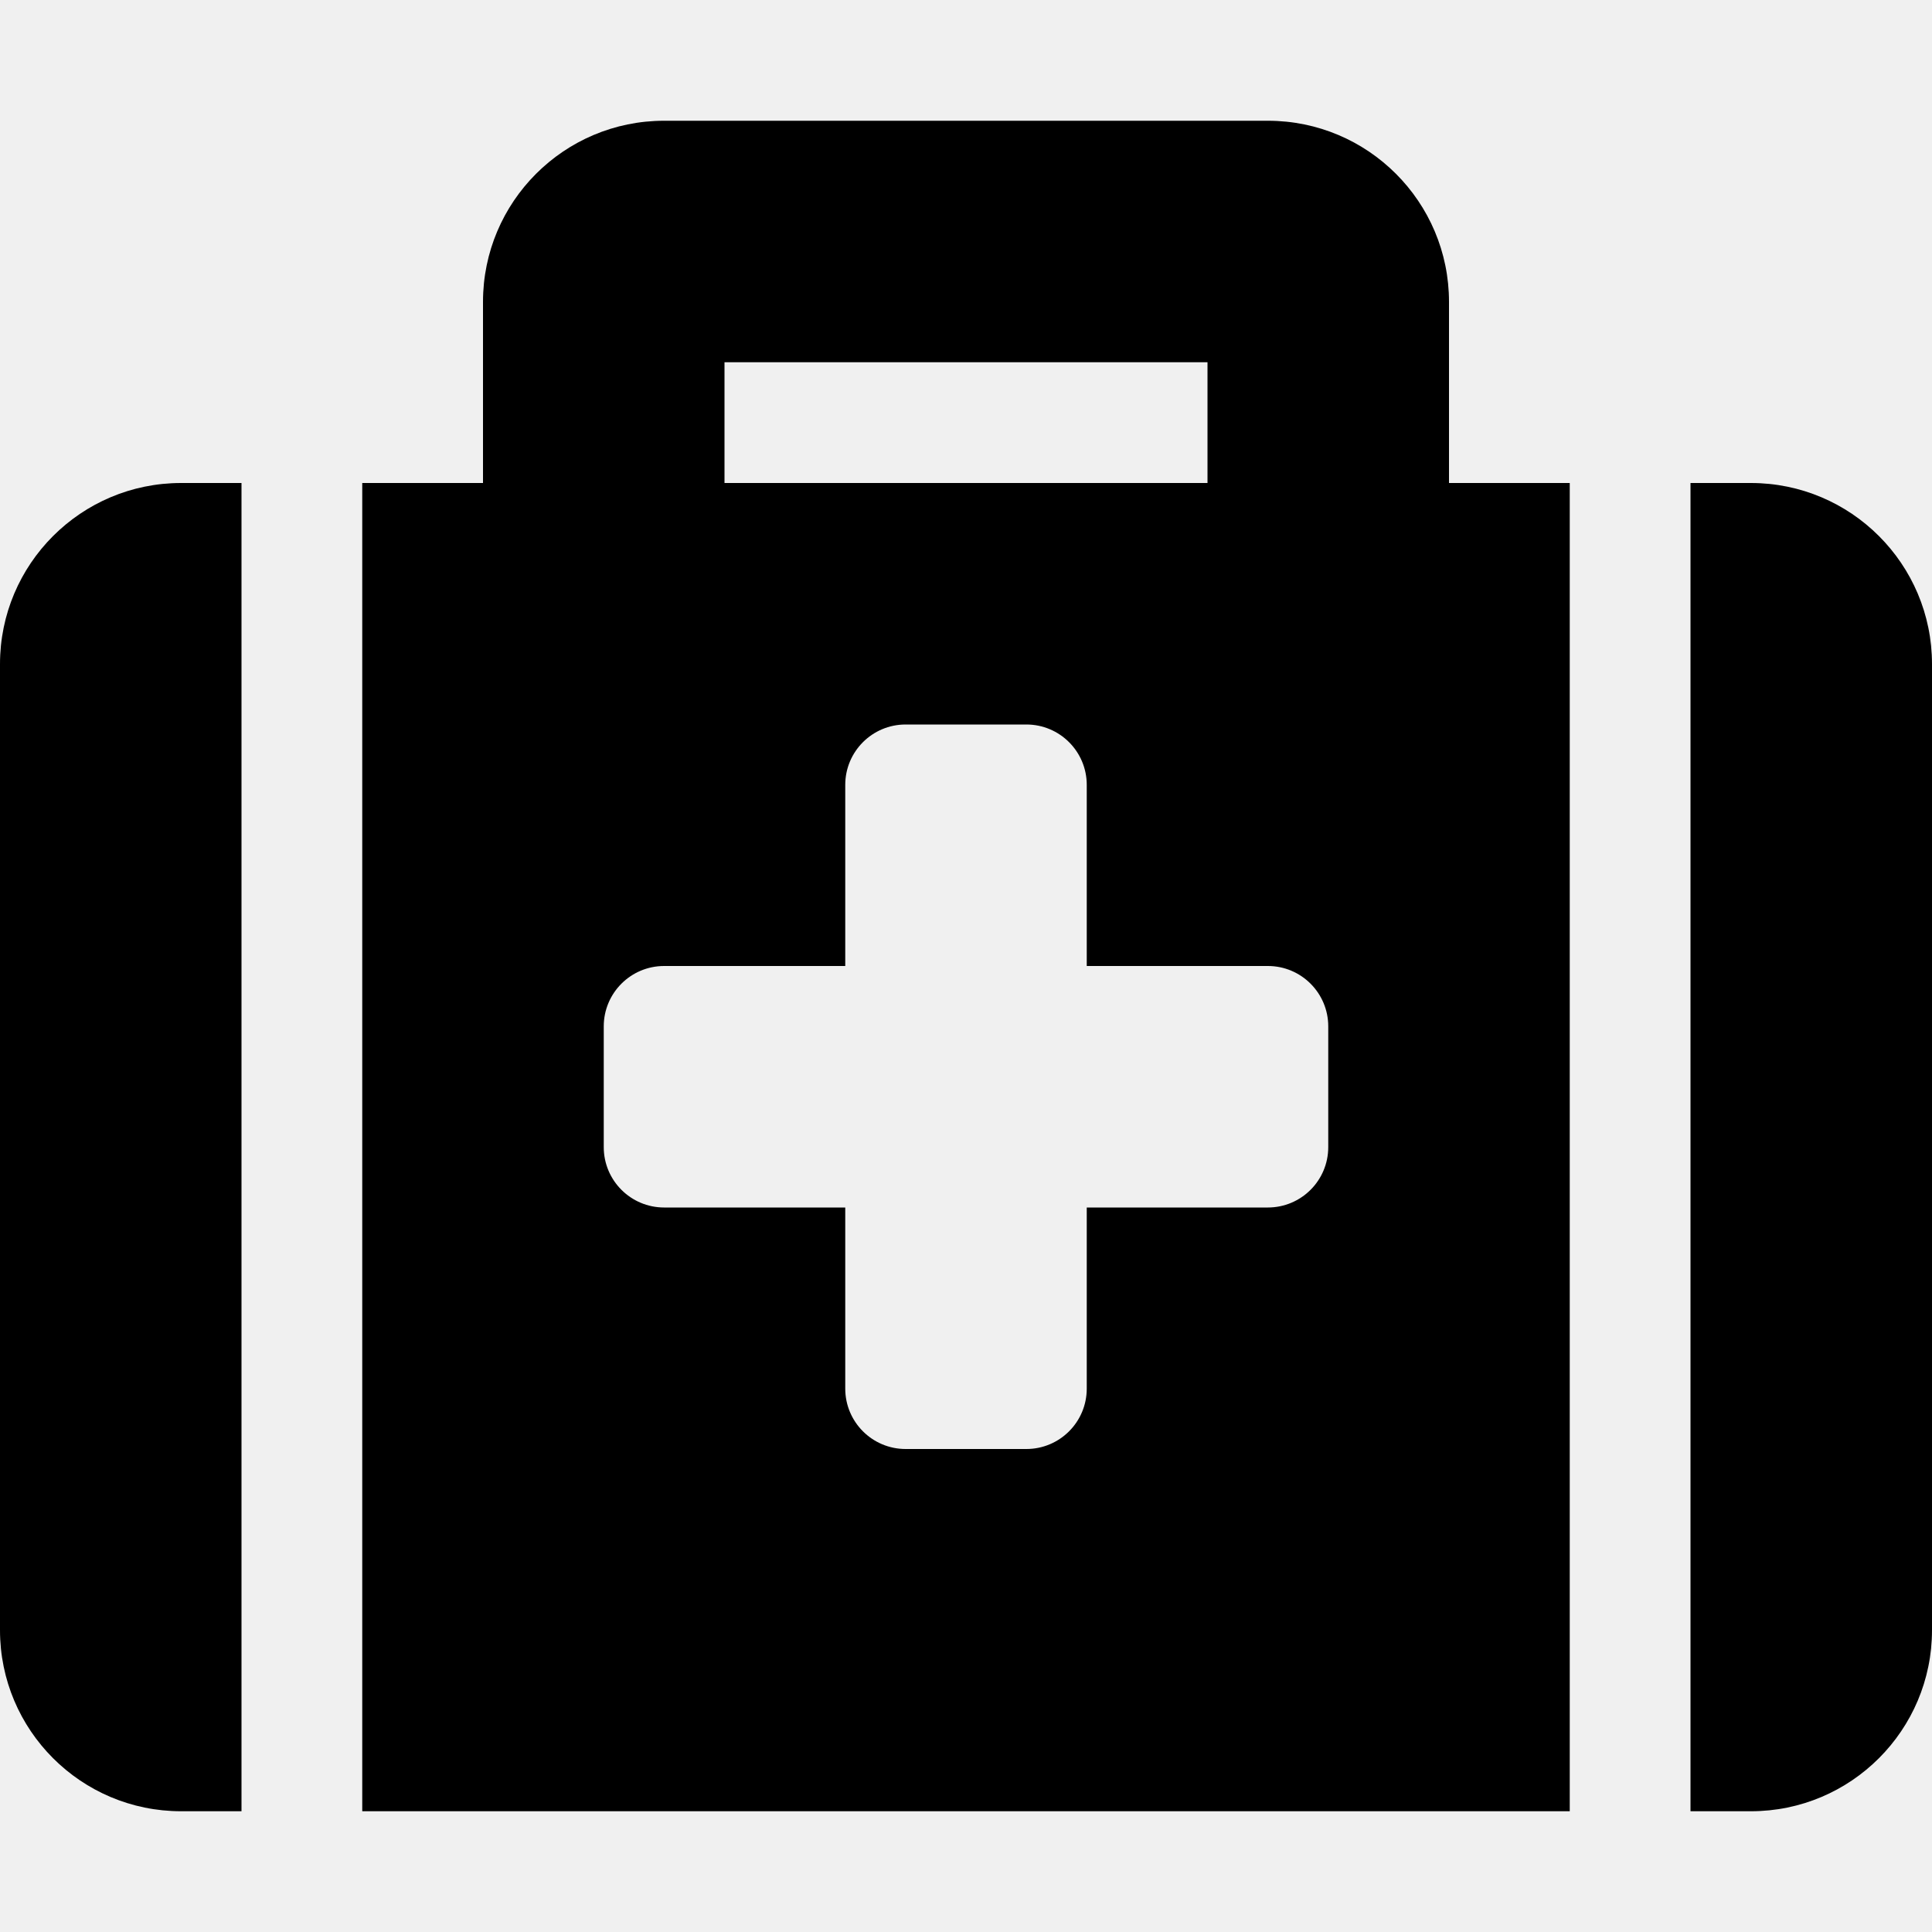
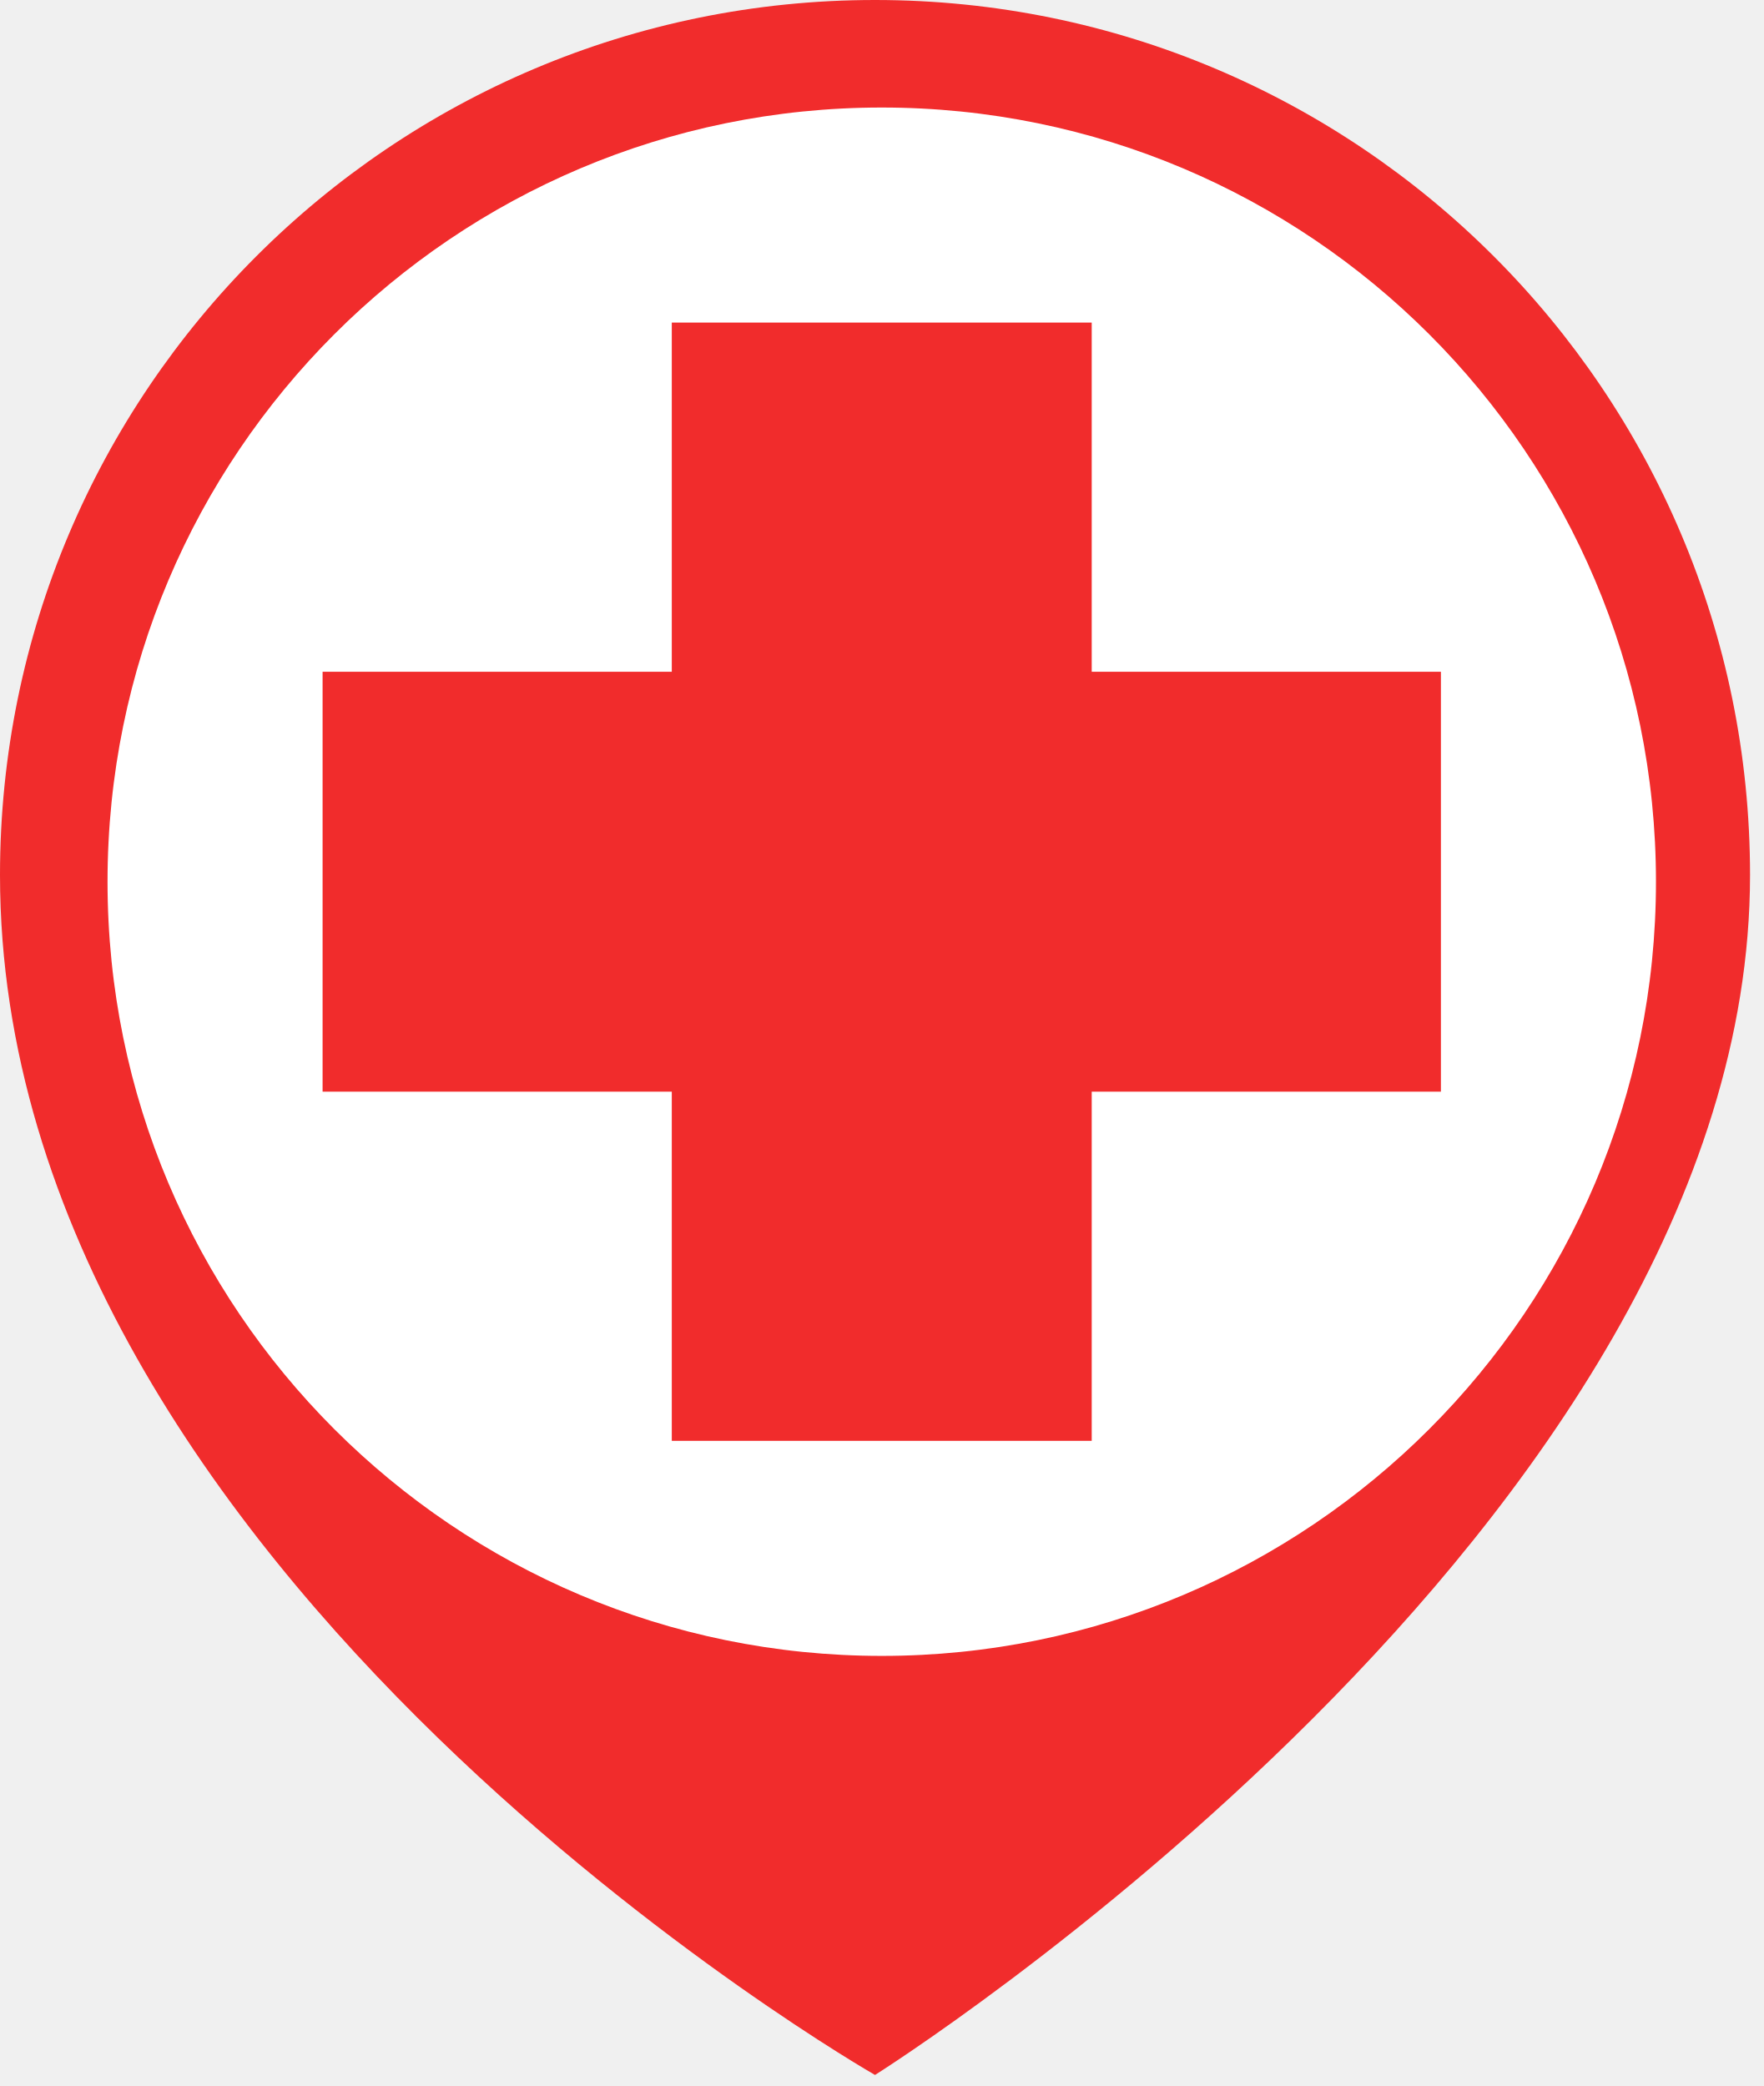
- <svg xmlns="http://www.w3.org/2000/svg" aria-hidden="true" focusable="false" data-prefix="fas" data-icon="medkit" class="svg-inline--fa fa-medkit fa-w-16" role="img" viewBox="0 0 512 512">
-   <path fill="currentColor" d="M96 480h320V128h-32V80c0-26.51-21.49-48-48-48H176c-26.51 0-48 21.49-48 48v48H96v352zm96-384h128v32H192V96zm320 80v256c0 26.51-21.49 48-48 48h-16V128h16c26.51 0 48 21.49 48 48zM64 480H48c-26.51 0-48-21.49-48-48V176c0-26.51 21.49-48 48-48h16v352zm288-208v32c0 8.837-7.163 16-16 16h-48v48c0 8.837-7.163 16-16 16h-32c-8.837 0-16-7.163-16-16v-48h-48c-8.837 0-16-7.163-16-16v-32c0-8.837 7.163-16 16-16h48v-48c0-8.837 7.163-16 16-16h32c8.837 0 16 7.163 16 16v48h48c8.837 0 16 7.163 16 16z" />
+ <svg xmlns="http://www.w3.org/2000/svg" width="82" height="97" viewBox="0 0 82 97" fill="none">
+   <path d="M40.687 0C18.216 0 0 18.217 0 40.687C0 73.237 40.687 96.487 40.687 96.487C40.687 96.487 81.374 70.912 81.374 40.687C81.374 18.217 63.158 0 40.687 0Z" fill="#F12C2C" />
+   <circle cx="41" cy="41" r="36" fill="white" />
+   <path d="M67 31.237H50.763V15H31.237V31.237H15V50.763H31.237V67H50.763V50.763H67V31.237Z" fill="#F12C2C" />
</svg>
